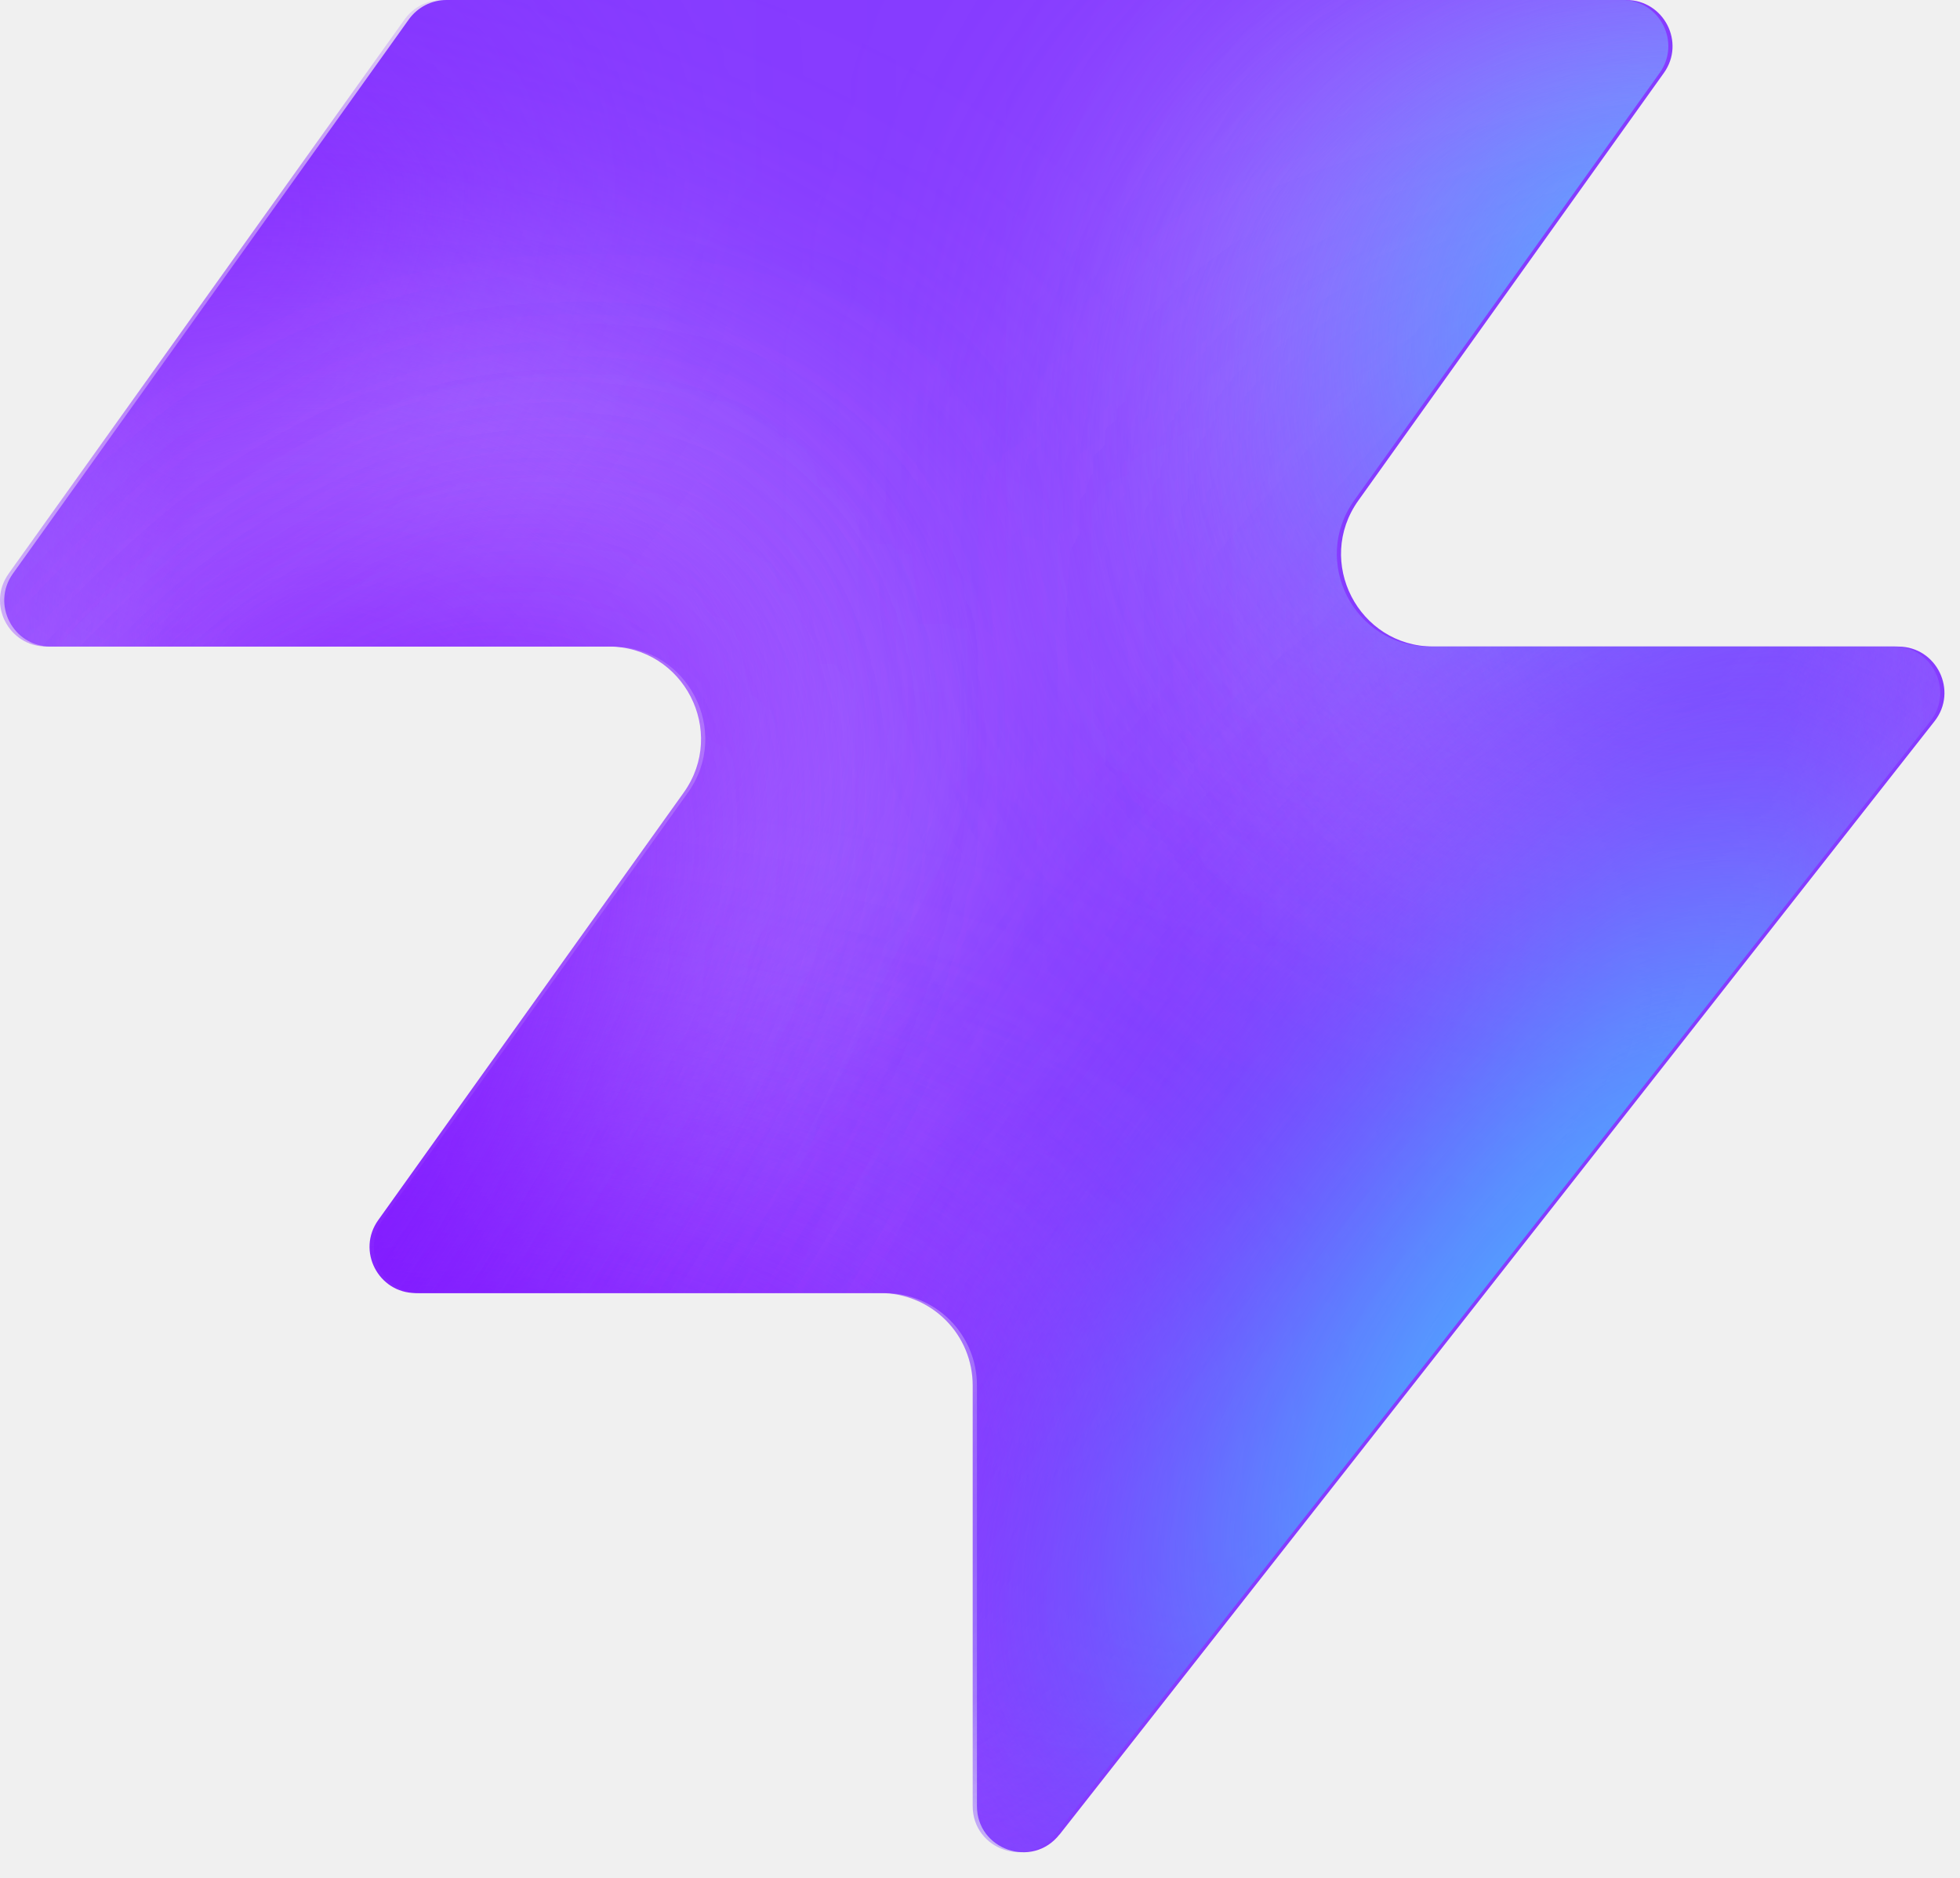
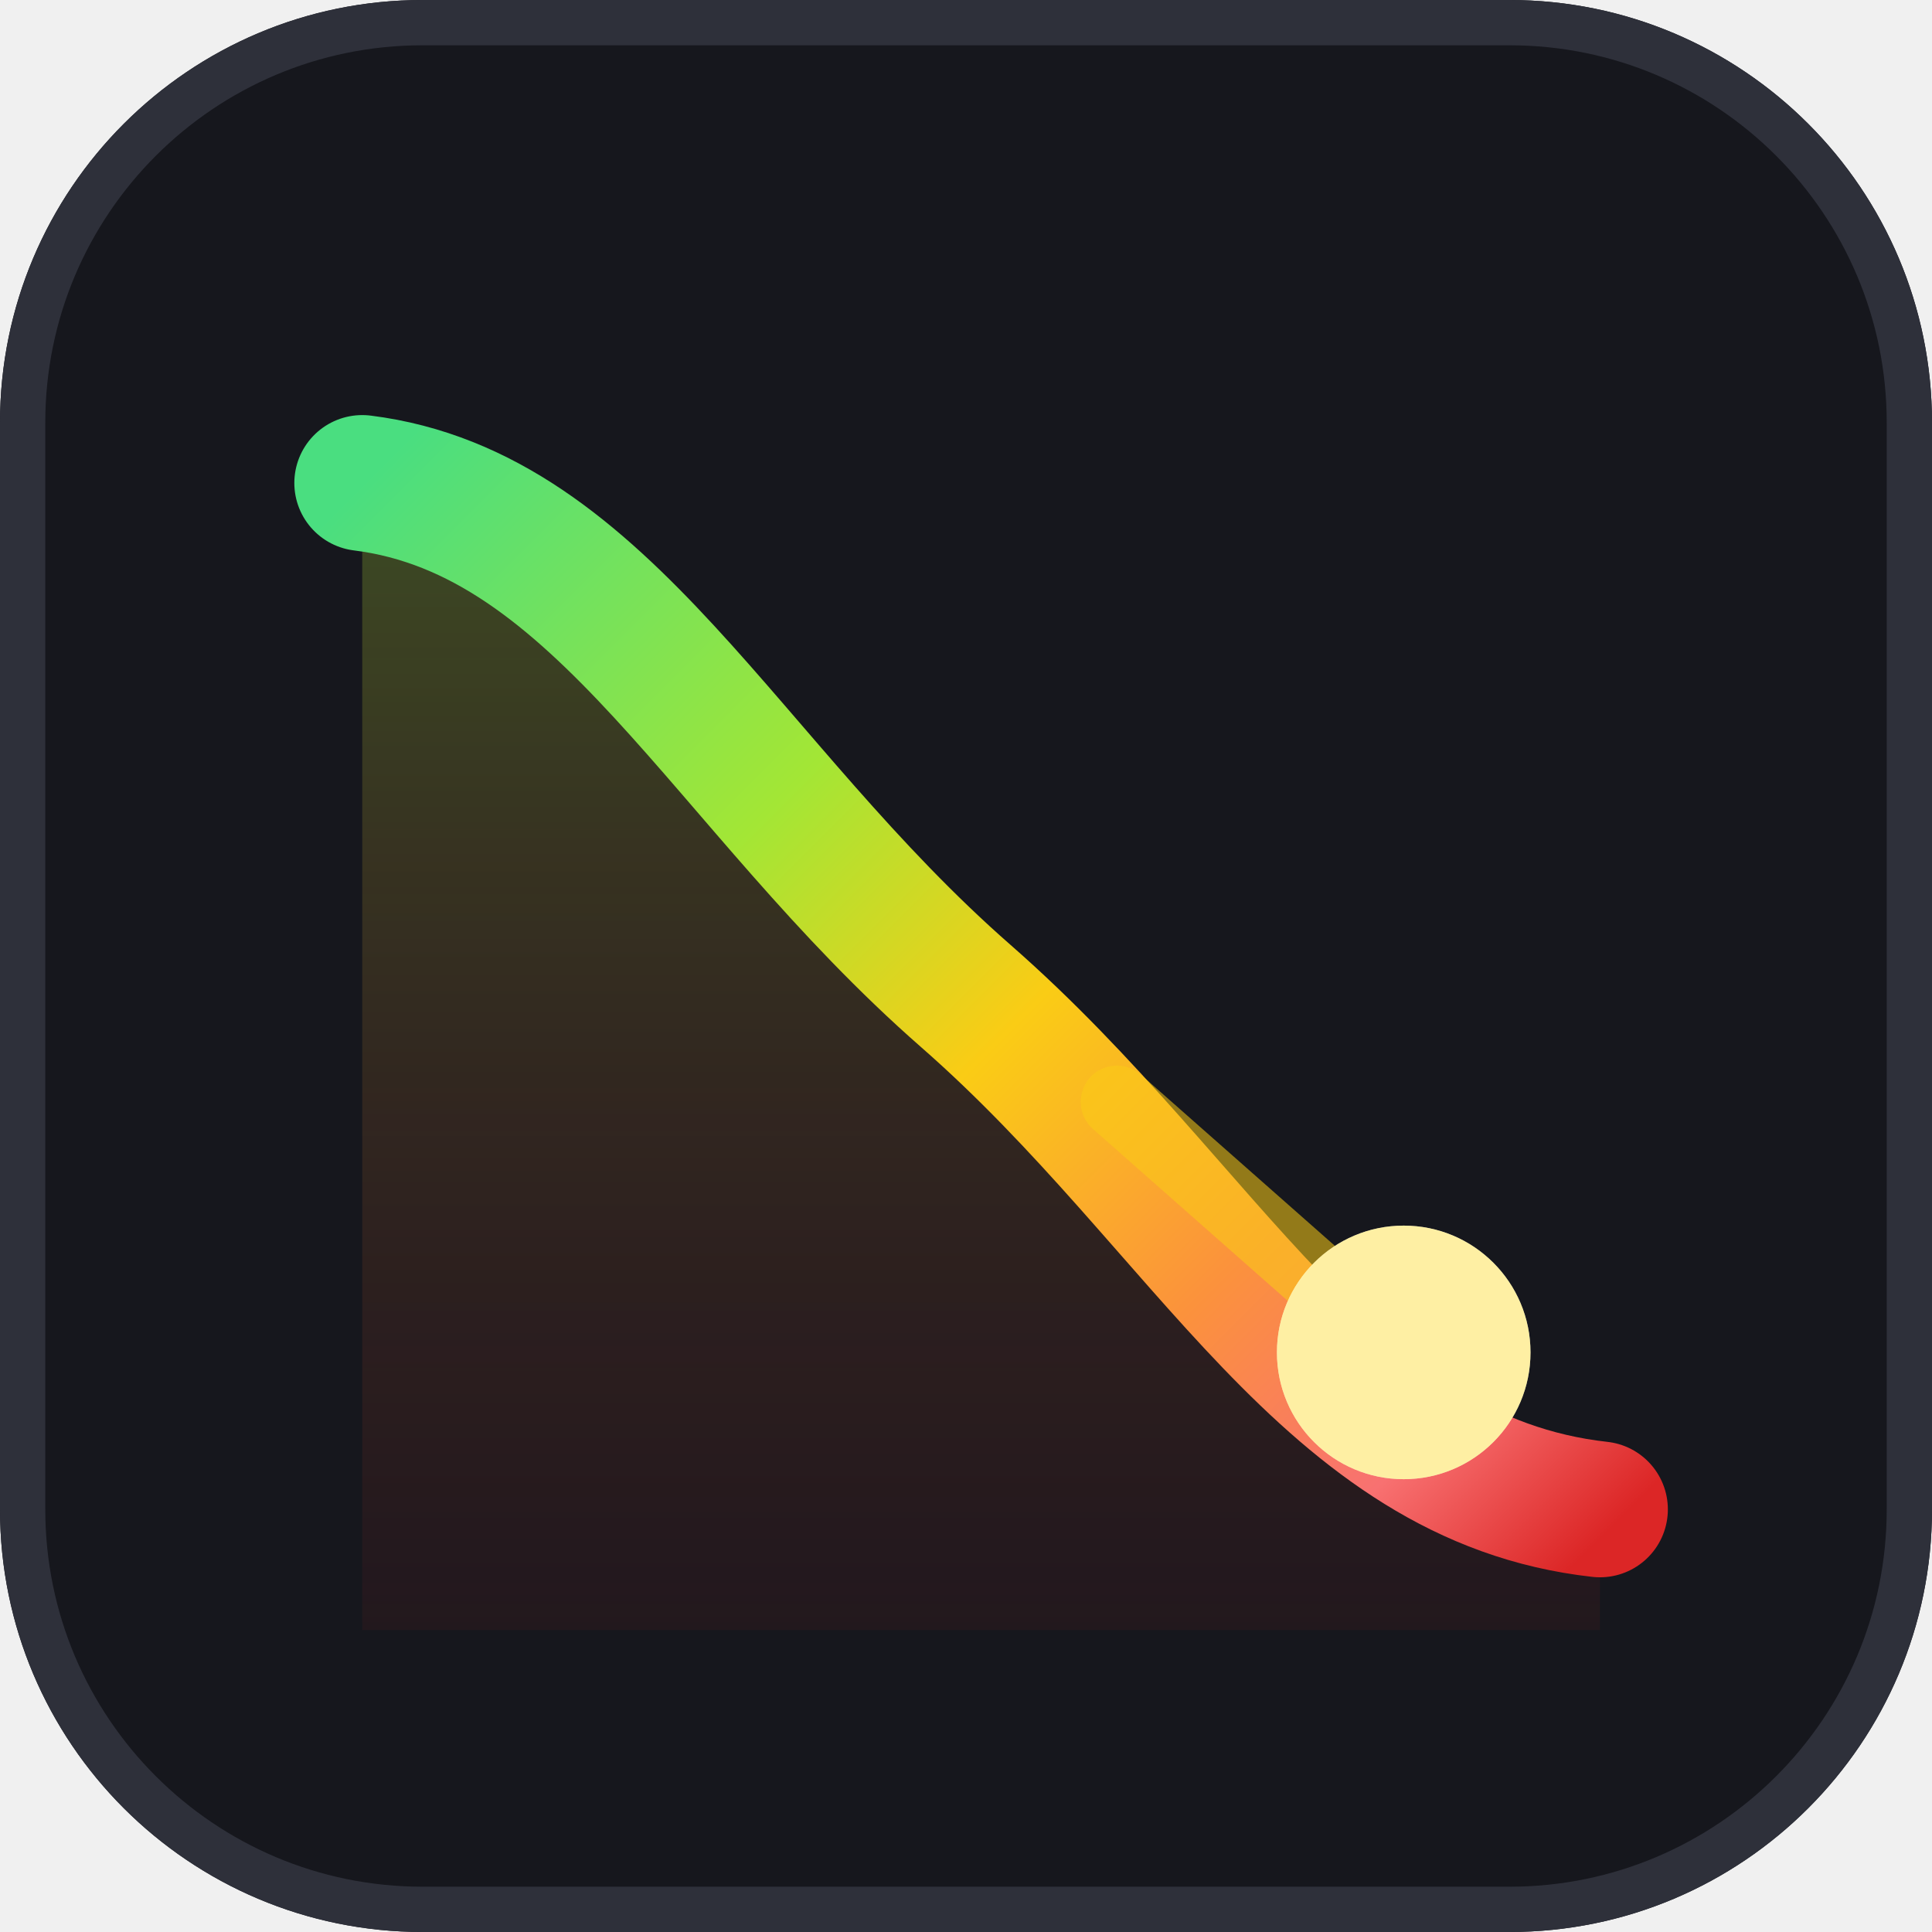
- <svg xmlns="http://www.w3.org/2000/svg" width="48" height="46" fill="none" viewBox="0 0 48 46">
-   <path fill="#863bff" d="M25.946 44.938c-.664.845-2.021.375-2.021-.698V33.937a2.26 2.26 0 0 0-2.262-2.262H10.287c-.92 0-1.456-1.04-.92-1.788l7.48-10.471c1.07-1.497 0-3.578-1.842-3.578H1.237c-.92 0-1.456-1.04-.92-1.788L10.013.474c.214-.297.556-.474.92-.474h28.894c.92 0 1.456 1.04.92 1.788l-7.48 10.471c-1.07 1.498 0 3.579 1.842 3.579h11.377c.943 0 1.473 1.088.89 1.83L25.947 44.94z" style="fill:#863bff;fill:color(display-p3 .525 .23 1);fill-opacity:1" />
-   <mask id="a" width="48" height="46" x="0" y="0" maskUnits="userSpaceOnUse" style="mask-type:alpha">
-     <path fill="#000" d="M25.842 44.938c-.664.844-2.021.375-2.021-.698V33.937a2.26 2.26 0 0 0-2.262-2.262H10.183c-.92 0-1.456-1.04-.92-1.788l7.48-10.471c1.07-1.498 0-3.579-1.842-3.579H1.133c-.92 0-1.456-1.04-.92-1.787L9.91.473c.214-.297.556-.474.92-.474h28.894c.92 0 1.456 1.04.92 1.788l-7.48 10.471c-1.07 1.498 0 3.578 1.842 3.578h11.377c.943 0 1.473 1.088.89 1.832L25.843 44.94z" style="fill:#000;fill-opacity:1" />
-   </mask>
-   <g mask="url(#a)">
-     <g filter="url(#b)">
-       <ellipse cx="5.508" cy="14.704" fill="#ede6ff" rx="5.508" ry="14.704" style="fill:#ede6ff;fill:color(display-p3 .927 .903 1);fill-opacity:1" transform="matrix(.00324 1 1 -.00324 -4.47 31.516)" />
-     </g>
-     <g filter="url(#c)">
-       <ellipse cx="10.399" cy="29.851" fill="#ede6ff" rx="10.399" ry="29.851" style="fill:#ede6ff;fill:color(display-p3 .927 .903 1);fill-opacity:1" transform="matrix(.00324 1 1 -.00324 -39.328 7.883)" />
-     </g>
-     <g filter="url(#d)">
-       <ellipse cx="5.508" cy="30.487" fill="#7e14ff" rx="5.508" ry="30.487" style="fill:#7e14ff;fill:color(display-p3 .492 .077 1);fill-opacity:1" transform="rotate(89.814 -25.913 -14.639)scale(1 -1)" />
-     </g>
-     <g filter="url(#e)">
-       <ellipse cx="5.508" cy="30.599" fill="#7e14ff" rx="5.508" ry="30.599" style="fill:#7e14ff;fill:color(display-p3 .492 .077 1);fill-opacity:1" transform="rotate(89.814 -32.644 -3.334)scale(1 -1)" />
-     </g>
-     <g filter="url(#f)">
-       <ellipse cx="5.508" cy="30.599" fill="#7e14ff" rx="5.508" ry="30.599" style="fill:#7e14ff;fill:color(display-p3 .492 .077 1);fill-opacity:1" transform="matrix(.00324 1 1 -.00324 -34.34 30.47)" />
-     </g>
-     <g filter="url(#g)">
-       <ellipse cx="14.072" cy="22.078" fill="#ede6ff" rx="14.072" ry="22.078" style="fill:#ede6ff;fill:color(display-p3 .927 .903 1);fill-opacity:1" transform="rotate(93.35 24.506 48.493)scale(-1 1)" />
-     </g>
-     <g filter="url(#h)">
-       <ellipse cx="3.47" cy="21.501" fill="#7e14ff" rx="3.47" ry="21.501" style="fill:#7e14ff;fill:color(display-p3 .492 .077 1);fill-opacity:1" transform="rotate(89.009 28.708 47.59)scale(-1 1)" />
-     </g>
-     <g filter="url(#i)">
-       <ellipse cx="3.47" cy="21.501" fill="#7e14ff" rx="3.47" ry="21.501" style="fill:#7e14ff;fill:color(display-p3 .492 .077 1);fill-opacity:1" transform="rotate(89.009 28.708 47.59)scale(-1 1)" />
-     </g>
-     <g filter="url(#j)">
-       <ellipse cx=".387" cy="8.972" fill="#7e14ff" rx="4.407" ry="29.108" style="fill:#7e14ff;fill:color(display-p3 .492 .077 1);fill-opacity:1" transform="rotate(39.51 .387 8.972)" />
-     </g>
-     <g filter="url(#k)">
-       <ellipse cx="47.523" cy="-6.092" fill="#7e14ff" rx="4.407" ry="29.108" style="fill:#7e14ff;fill:color(display-p3 .492 .077 1);fill-opacity:1" transform="rotate(37.892 47.523 -6.092)" />
-     </g>
-     <g filter="url(#l)">
-       <ellipse cx="41.412" cy="6.333" fill="#47bfff" rx="5.971" ry="9.665" style="fill:#47bfff;fill:color(display-p3 .28 .748 1);fill-opacity:1" transform="rotate(37.892 41.412 6.333)" />
-     </g>
-     <g filter="url(#m)">
-       <ellipse cx="-1.879" cy="38.332" fill="#7e14ff" rx="4.407" ry="29.108" style="fill:#7e14ff;fill:color(display-p3 .492 .077 1);fill-opacity:1" transform="rotate(37.892 -1.88 38.332)" />
-     </g>
-     <g filter="url(#n)">
-       <ellipse cx="-1.879" cy="38.332" fill="#7e14ff" rx="4.407" ry="29.108" style="fill:#7e14ff;fill:color(display-p3 .492 .077 1);fill-opacity:1" transform="rotate(37.892 -1.88 38.332)" />
-     </g>
-     <g filter="url(#o)">
-       <ellipse cx="35.651" cy="29.907" fill="#7e14ff" rx="4.407" ry="29.108" style="fill:#7e14ff;fill:color(display-p3 .492 .077 1);fill-opacity:1" transform="rotate(37.892 35.651 29.907)" />
-     </g>
-     <g filter="url(#p)">
-       <ellipse cx="38.418" cy="32.4" fill="#47bfff" rx="5.971" ry="15.297" style="fill:#47bfff;fill:color(display-p3 .28 .748 1);fill-opacity:1" transform="rotate(37.892 38.418 32.4)" />
-     </g>
-   </g>
+ <svg xmlns="http://www.w3.org/2000/svg" width="64" height="64" viewBox="0 0 64 64" fill="none">
  <defs>
-     <filter id="b" width="60.045" height="41.654" x="-19.77" y="16.149" color-interpolation-filters="sRGB" filterUnits="userSpaceOnUse">
-       <feFlood flood-opacity="0" result="BackgroundImageFix" />
-       <feBlend in="SourceGraphic" in2="BackgroundImageFix" result="shape" />
-       <feGaussianBlur result="effect1_foregroundBlur_2002_17158" stdDeviation="7.659" />
-     </filter>
-     <filter id="c" width="90.34" height="51.437" x="-54.613" y="-7.533" color-interpolation-filters="sRGB" filterUnits="userSpaceOnUse">
-       <feFlood flood-opacity="0" result="BackgroundImageFix" />
-       <feBlend in="SourceGraphic" in2="BackgroundImageFix" result="shape" />
-       <feGaussianBlur result="effect1_foregroundBlur_2002_17158" stdDeviation="7.659" />
-     </filter>
-     <filter id="d" width="79.355" height="29.4" x="-49.64" y="2.03" color-interpolation-filters="sRGB" filterUnits="userSpaceOnUse">
-       <feFlood flood-opacity="0" result="BackgroundImageFix" />
-       <feBlend in="SourceGraphic" in2="BackgroundImageFix" result="shape" />
-       <feGaussianBlur result="effect1_foregroundBlur_2002_17158" stdDeviation="4.596" />
-     </filter>
-     <filter id="e" width="79.579" height="29.4" x="-45.045" y="20.029" color-interpolation-filters="sRGB" filterUnits="userSpaceOnUse">
-       <feFlood flood-opacity="0" result="BackgroundImageFix" />
-       <feBlend in="SourceGraphic" in2="BackgroundImageFix" result="shape" />
-       <feGaussianBlur result="effect1_foregroundBlur_2002_17158" stdDeviation="4.596" />
-     </filter>
-     <filter id="f" width="79.579" height="29.4" x="-43.513" y="21.178" color-interpolation-filters="sRGB" filterUnits="userSpaceOnUse">
-       <feFlood flood-opacity="0" result="BackgroundImageFix" />
-       <feBlend in="SourceGraphic" in2="BackgroundImageFix" result="shape" />
-       <feGaussianBlur result="effect1_foregroundBlur_2002_17158" stdDeviation="4.596" />
-     </filter>
-     <filter id="g" width="74.749" height="58.852" x="15.756" y="-17.901" color-interpolation-filters="sRGB" filterUnits="userSpaceOnUse">
-       <feFlood flood-opacity="0" result="BackgroundImageFix" />
-       <feBlend in="SourceGraphic" in2="BackgroundImageFix" result="shape" />
-       <feGaussianBlur result="effect1_foregroundBlur_2002_17158" stdDeviation="7.659" />
-     </filter>
-     <filter id="h" width="61.377" height="25.362" x="23.548" y="2.284" color-interpolation-filters="sRGB" filterUnits="userSpaceOnUse">
-       <feFlood flood-opacity="0" result="BackgroundImageFix" />
-       <feBlend in="SourceGraphic" in2="BackgroundImageFix" result="shape" />
-       <feGaussianBlur result="effect1_foregroundBlur_2002_17158" stdDeviation="4.596" />
-     </filter>
-     <filter id="i" width="61.377" height="25.362" x="23.548" y="2.284" color-interpolation-filters="sRGB" filterUnits="userSpaceOnUse">
-       <feFlood flood-opacity="0" result="BackgroundImageFix" />
-       <feBlend in="SourceGraphic" in2="BackgroundImageFix" result="shape" />
-       <feGaussianBlur result="effect1_foregroundBlur_2002_17158" stdDeviation="4.596" />
-     </filter>
-     <filter id="j" width="56.045" height="63.649" x="-27.636" y="-22.853" color-interpolation-filters="sRGB" filterUnits="userSpaceOnUse">
-       <feFlood flood-opacity="0" result="BackgroundImageFix" />
-       <feBlend in="SourceGraphic" in2="BackgroundImageFix" result="shape" />
-       <feGaussianBlur result="effect1_foregroundBlur_2002_17158" stdDeviation="4.596" />
-     </filter>
-     <filter id="k" width="54.814" height="64.646" x="20.116" y="-38.415" color-interpolation-filters="sRGB" filterUnits="userSpaceOnUse">
-       <feFlood flood-opacity="0" result="BackgroundImageFix" />
-       <feBlend in="SourceGraphic" in2="BackgroundImageFix" result="shape" />
-       <feGaussianBlur result="effect1_foregroundBlur_2002_17158" stdDeviation="4.596" />
-     </filter>
-     <filter id="l" width="33.541" height="35.313" x="24.641" y="-11.323" color-interpolation-filters="sRGB" filterUnits="userSpaceOnUse">
-       <feFlood flood-opacity="0" result="BackgroundImageFix" />
-       <feBlend in="SourceGraphic" in2="BackgroundImageFix" result="shape" />
-       <feGaussianBlur result="effect1_foregroundBlur_2002_17158" stdDeviation="4.596" />
-     </filter>
-     <filter id="m" width="54.814" height="64.646" x="-29.286" y="6.009" color-interpolation-filters="sRGB" filterUnits="userSpaceOnUse">
-       <feFlood flood-opacity="0" result="BackgroundImageFix" />
-       <feBlend in="SourceGraphic" in2="BackgroundImageFix" result="shape" />
-       <feGaussianBlur result="effect1_foregroundBlur_2002_17158" stdDeviation="4.596" />
-     </filter>
-     <filter id="n" width="54.814" height="64.646" x="-29.286" y="6.009" color-interpolation-filters="sRGB" filterUnits="userSpaceOnUse">
-       <feFlood flood-opacity="0" result="BackgroundImageFix" />
-       <feBlend in="SourceGraphic" in2="BackgroundImageFix" result="shape" />
-       <feGaussianBlur result="effect1_foregroundBlur_2002_17158" stdDeviation="4.596" />
-     </filter>
-     <filter id="o" width="54.814" height="64.646" x="8.244" y="-2.416" color-interpolation-filters="sRGB" filterUnits="userSpaceOnUse">
-       <feFlood flood-opacity="0" result="BackgroundImageFix" />
-       <feBlend in="SourceGraphic" in2="BackgroundImageFix" result="shape" />
-       <feGaussianBlur result="effect1_foregroundBlur_2002_17158" stdDeviation="4.596" />
-     </filter>
-     <filter id="p" width="39.409" height="43.623" x="18.713" y="10.588" color-interpolation-filters="sRGB" filterUnits="userSpaceOnUse">
-       <feFlood flood-opacity="0" result="BackgroundImageFix" />
-       <feBlend in="SourceGraphic" in2="BackgroundImageFix" result="shape" />
-       <feGaussianBlur result="effect1_foregroundBlur_2002_17158" stdDeviation="4.596" />
-     </filter>
+     <linearGradient id="grade" x1="14" y1="14" x2="52" y2="52" gradientUnits="userSpaceOnUse">
+       <stop offset="0" stop-color="#4ade80" />
+       <stop offset="0.32" stop-color="#a3e635" />
+       <stop offset="0.52" stop-color="#facc15" />
+       <stop offset="0.72" stop-color="#fb923c" />
+       <stop offset="0.88" stop-color="#f87171" />
+       <stop offset="1" stop-color="#dc2626" />
+     </linearGradient>
+     <linearGradient id="fill" x1="32" y1="14" x2="32" y2="54" gradientUnits="userSpaceOnUse">
+       <stop offset="0" stop-color="#a3e635" stop-opacity="0.28" />
+       <stop offset="1" stop-color="#dc2626" stop-opacity="0.06" />
+     </linearGradient>
  </defs>
+   <rect width="64" height="64" rx="14" fill="#16171d" />
+   <rect x="0.75" y="0.75" width="62.5" height="62.5" rx="13.25" fill="none" stroke="#2e303a" stroke-width="1.5" />
+   <path d="M12 16 C 20 17, 24 26, 32 33 C 40 40, 44 49, 53 50 L 53 54 L 12 54 Z" fill="url(#fill)" />
+   <path d="M12 16 C 20 17, 24 26, 32 33 C 40 40, 44 49, 53 50" fill="none" stroke="url(#grade)" stroke-width="4.5" stroke-linecap="round" stroke-linejoin="round" />
+   <path d="M37 36.5 L 45.5 44" stroke="#facc15" stroke-width="2.4" stroke-linecap="round" opacity="0.55" />
+   <circle cx="46.5" cy="44.8" r="4.2" fill="#fff" />
+   <circle cx="46.5" cy="44.8" r="4.2" fill="#fde047" opacity="0.5" />
</svg>
